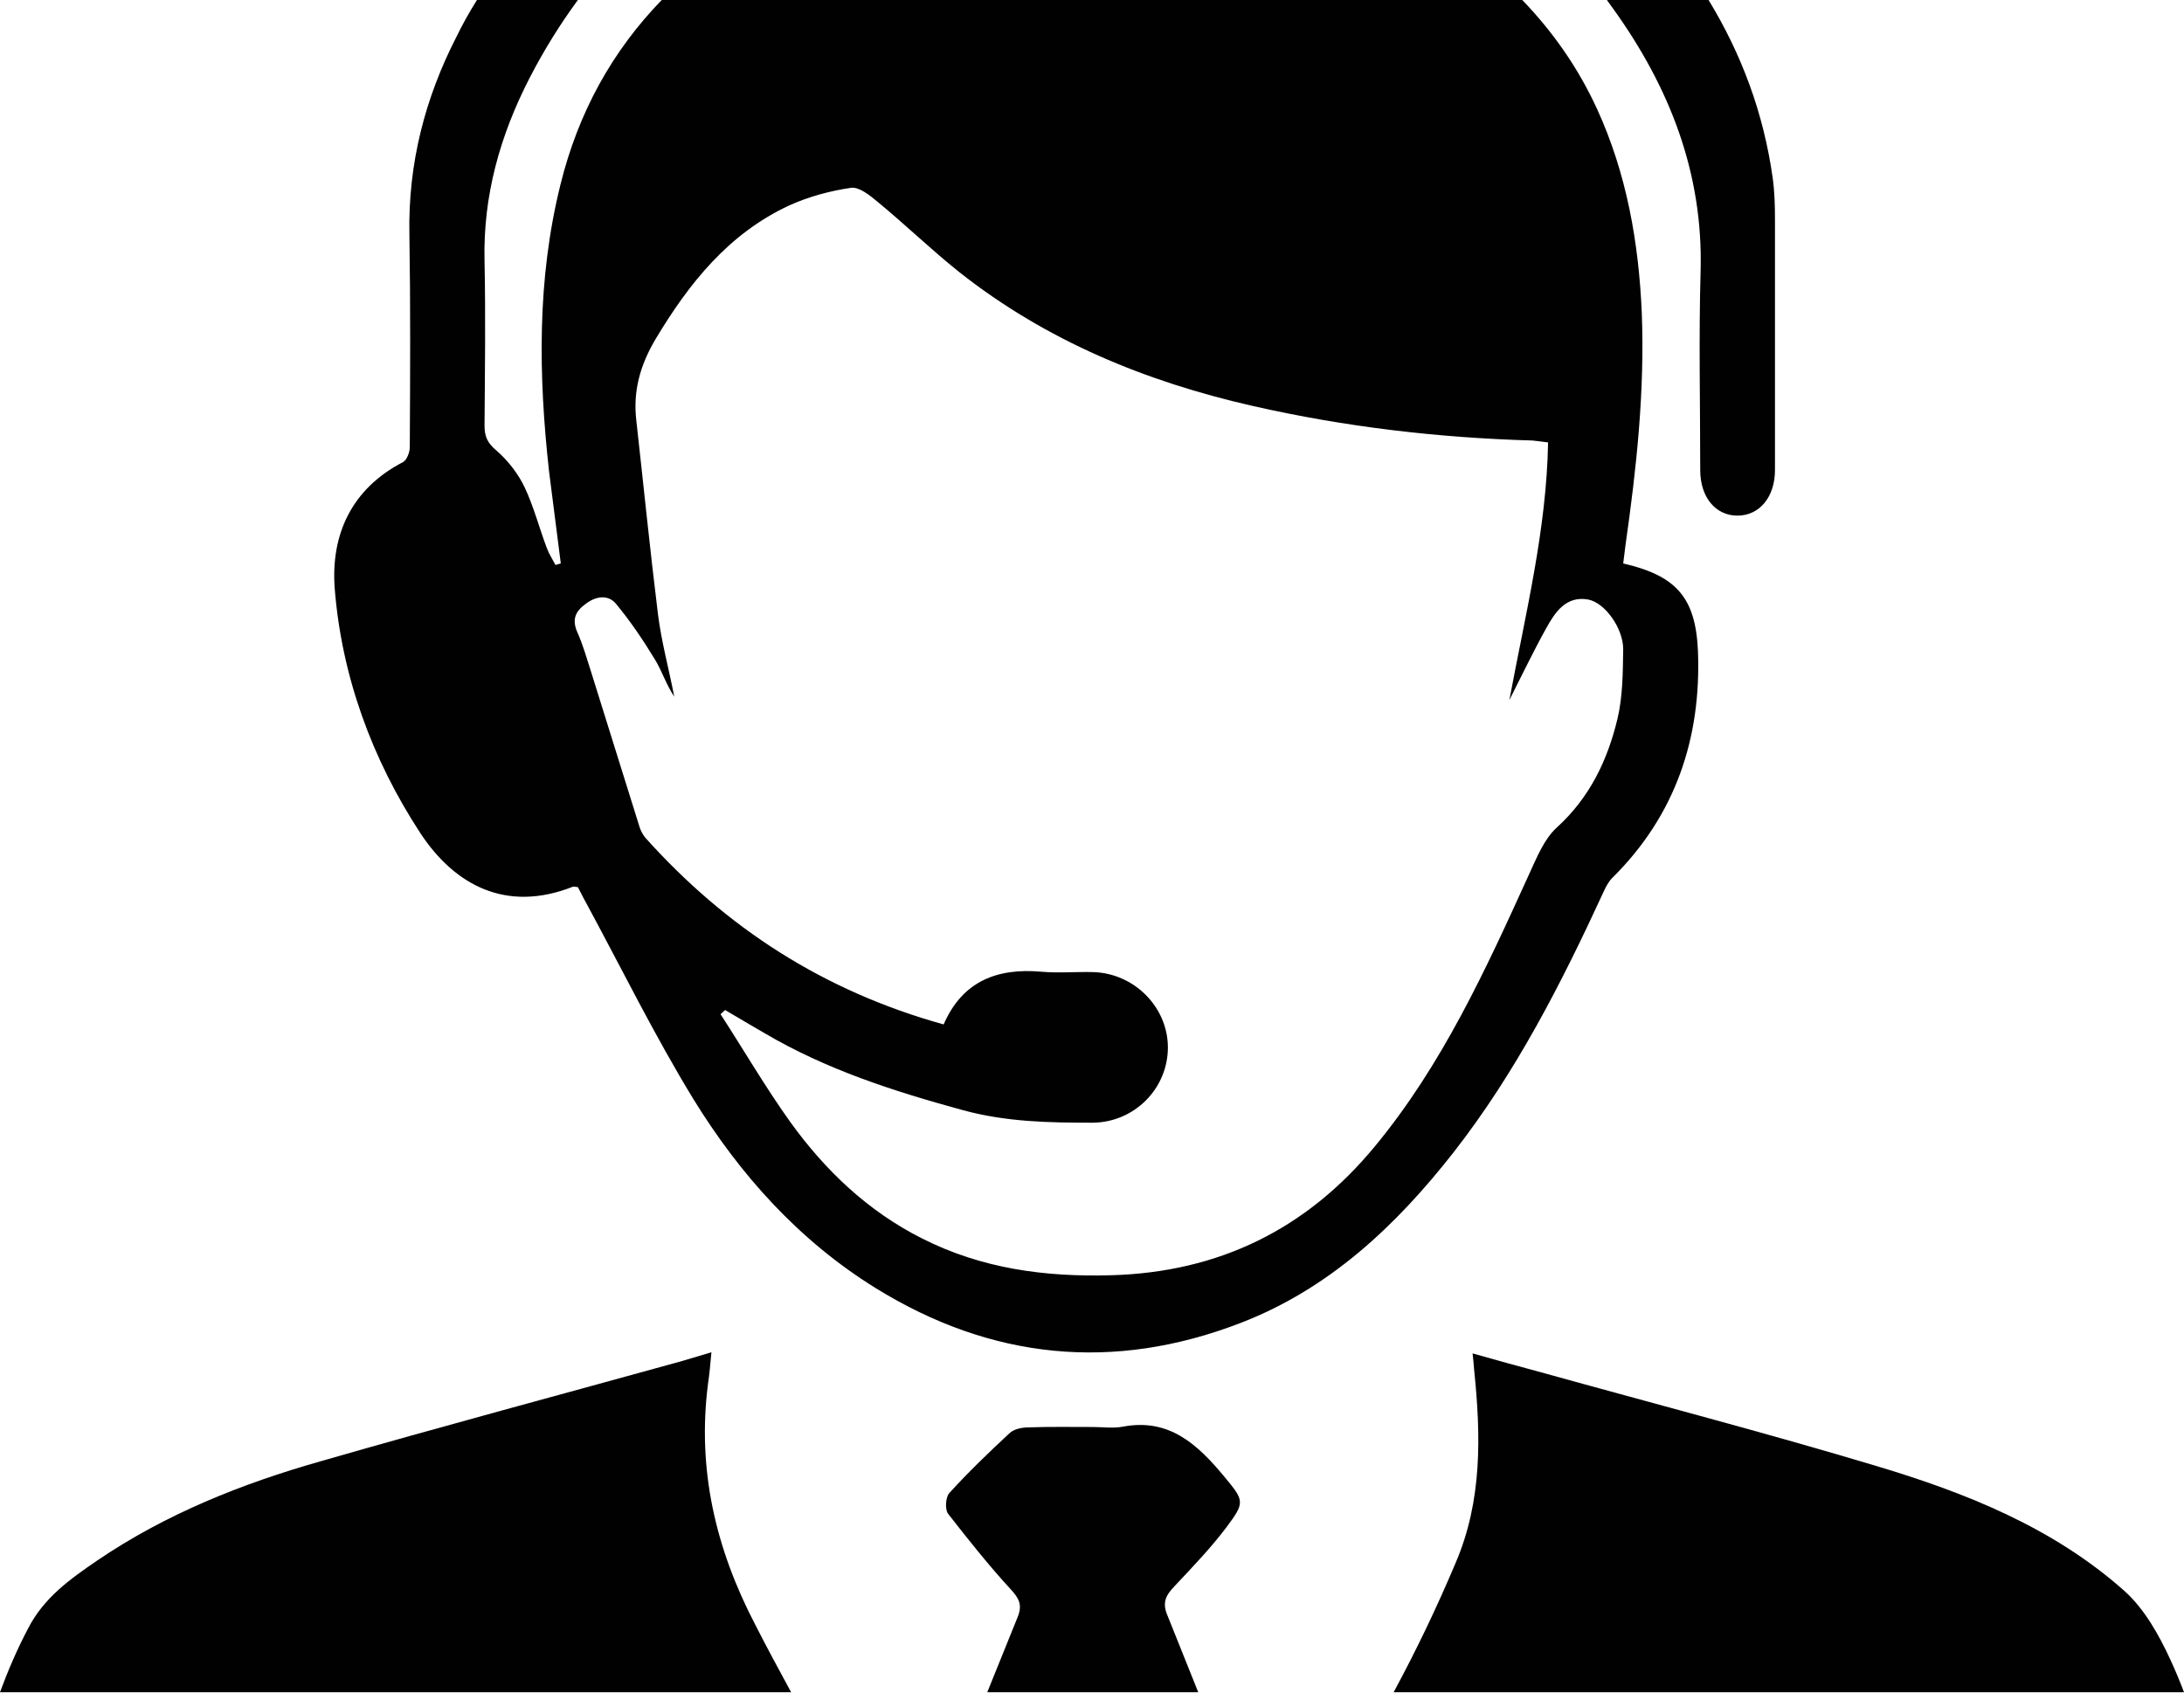
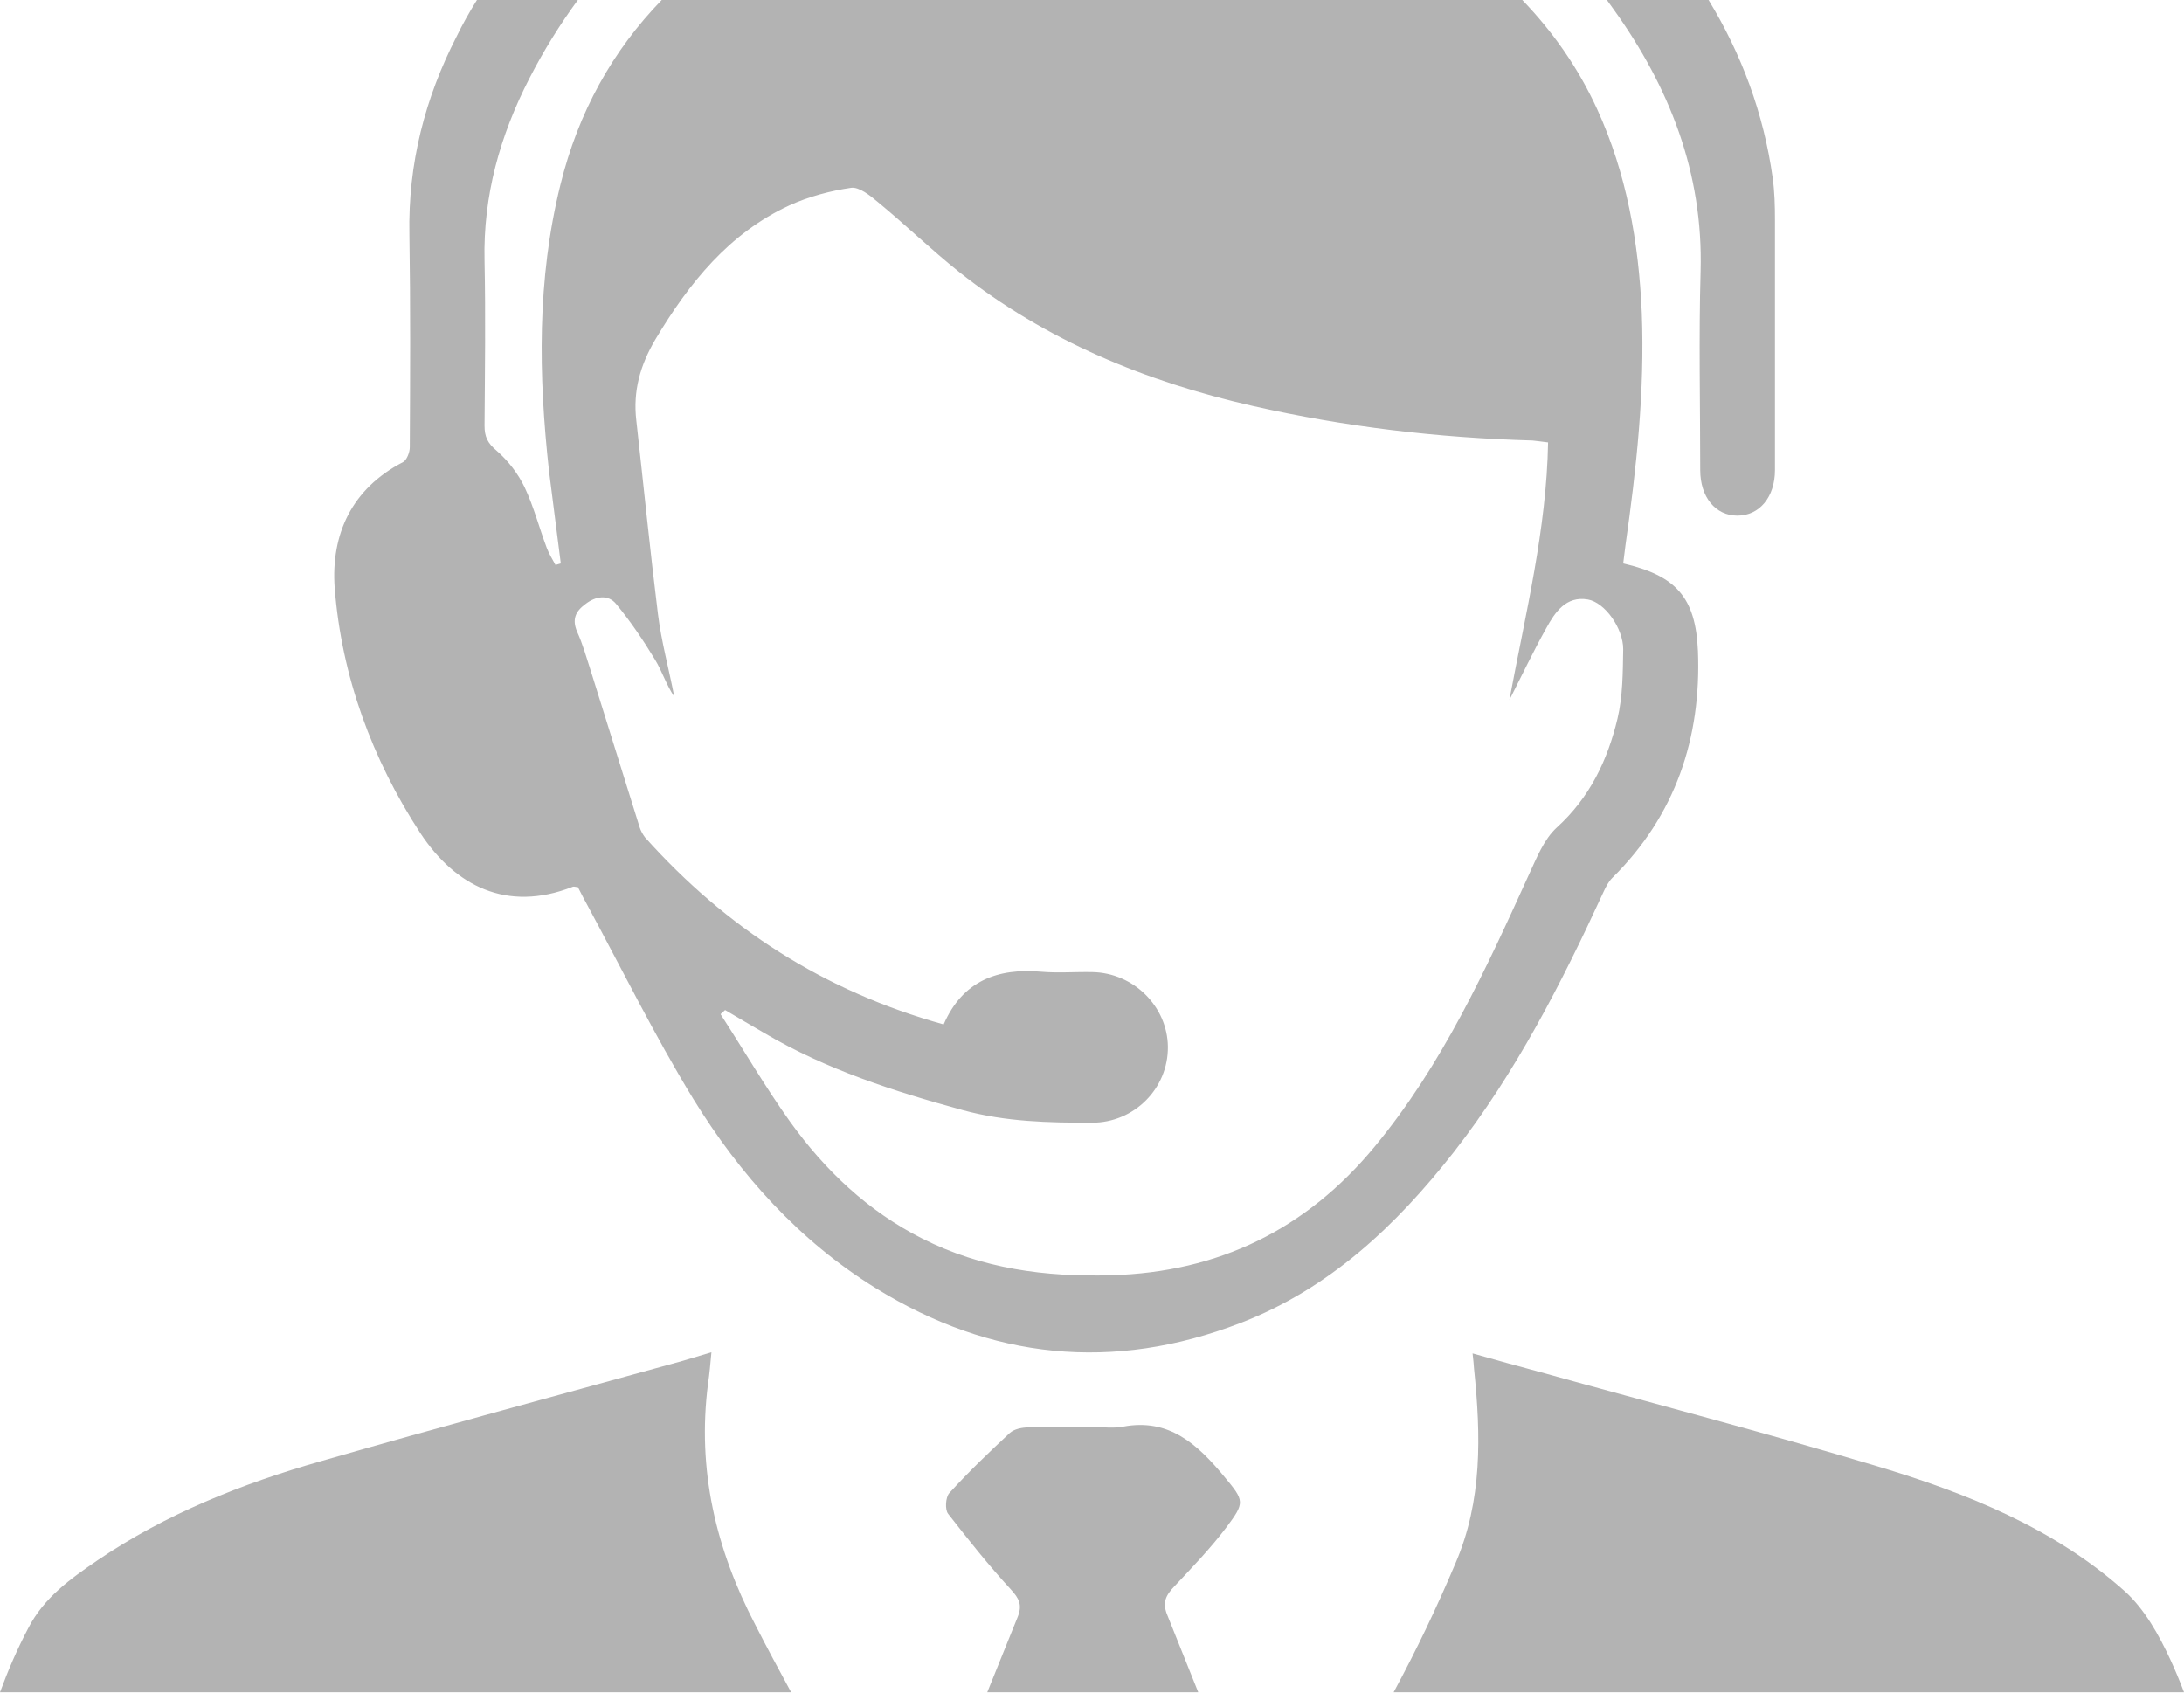
<svg xmlns="http://www.w3.org/2000/svg" version="1.1" id="Ebene_1" x="0px" y="0px" viewBox="0 0 575.6 446" style="enable-background:new 0 0 575.6 446;" xml:space="preserve">
  <style type="text/css">
- 	.st0{fill:#010101;}
+ 	.st0{opacity:0.3;}
+ 	.st1{fill:#010101;}
</style>
-   <g>
-     <path class="st0" d="M199.1,428.3c-10.5-20.1-15.4-41-12.5-63.6c0.4-2.6,0.6-5.2,0.9-8.3c-3,0.9-5.3,1.6-7.7,2.3   c-31.8,8.8-63.6,17.3-95.2,26.4c-20.8,5.9-40.9,13.9-59,26.2c-7,4.8-14,9.7-18.2,17.9C4.5,434.7,2.1,440.3,0,446h208.5   C205.3,440.1,202.1,434.2,199.1,428.3z" />
-     <path class="st0" d="M572,437.4c-3-6.5-6.8-13.3-12-18c-18.7-16.7-41.7-25.9-65.4-33c-29.3-8.8-58.9-16.5-88.4-24.7   c-5.9-1.6-11.8-3.2-18.1-5c0.2,1.6,0.3,2.9,0.4,4.2c1.8,17.4,2.2,34.6-4.9,51.1c-4.9,11.6-10.3,22.9-16.3,34h208.3   C574.5,443.1,573.3,440.2,572,437.4z" />
-     <path class="st0" d="M575.6,446H367.3" />
-     <path class="st0" d="M423.5,0h26.8" />
-     <path class="st0" d="M450.3,0h-26.8c0.6,0.8,1.2,1.7,1.8,2.5C440,23,448.9,45.6,448.2,71.4c-0.5,17.5-0.1,35-0.1,52.5   c0,7.1,4,12,9.8,12s9.9-4.9,9.9-12c0-22,0-44,0-66c0-3.7-0.1-7.4-0.6-11C464.8,29.8,459,14.3,450.3,0z" />
-     <path class="st0" d="M125.6,0h26.6" />
-     <path class="st0" d="M174.4,0h226.8" />
-     <path class="st0" d="M427.8,148.5c0.2-1.6,0.4-3.2,0.6-4.8c2.9-20.3,5.1-40.6,4.3-61.2c-0.8-18.6-4-36.8-11.8-53.8   c-5-10.9-11.7-20.4-19.7-28.7H174.4c-13,13.4-22,29.6-26.7,48.7c-6.2,25-5.8,50.2-3,75.5c1,8.1,2.1,16.2,3.1,24.3   c-0.5,0.1-0.9,0.3-1.4,0.4c-0.8-1.5-1.7-2.9-2.3-4.5c-2-5.3-3.4-10.8-5.8-15.9c-1.7-3.6-4.4-7.1-7.4-9.7c-2.4-2-3.2-3.7-3.2-6.6   c0.1-14.5,0.3-29,0-43.5c-0.4-17.1,4.1-33,11.8-48c3.8-7.4,8.1-14.3,12.8-20.7h-26.6c-2,3.2-3.8,6.4-5.4,9.7   c-8.2,16-12.8,33.3-12.4,52.2c0.3,18.7,0.2,37.3,0.1,56c0,1.3-0.8,3.4-1.8,3.9c-13.5,7-19,19-18,33.1c1.8,23.3,9.9,45.3,22.6,64.7   c9.1,13.8,22.7,21,40.2,14.1c0.3-0.1,0.7,0.1,1.3,0.1c0.7,1.3,1.4,2.8,2.2,4.2c9.3,17.2,18,34.9,28.2,51.6   c12.3,20,27.9,37.4,48.1,49.9c30.4,18.8,62.6,22.1,96.1,9.2c23.4-9,41-25.6,56.2-45c16.4-21,28.4-44.5,39.5-68.6   c0.6-1.3,1.3-2.7,2.3-3.7c16.7-16.5,23.5-36.9,22.6-59.8C446.9,157.3,441.6,151.7,427.8,148.5z M426.3,189.4   c-2.6,10.9-7.3,20.8-16,28.7c-3.4,3.1-5.3,8-7.3,12.3c-11.4,25.1-22.9,50.3-40.7,71.8c-18,21.8-41.1,33.1-69.4,33.9   c-17.4,0.5-34.1-1.7-49.9-9.7c-14.3-7.2-25.6-18-34.8-30.8c-6.5-9.1-12.2-18.9-18.3-28.3c0.4-0.4,0.8-0.7,1.2-1.1   c3.5,2.1,7,4.1,10.4,6.1c16.3,9.6,34,15.3,52.3,20.3c11.4,3.1,22.6,3.3,34,3.3c11.2,0,20.1-9.1,20-20c-0.1-10.6-9-19.5-19.9-19.7   c-4.5-0.1-9,0.3-13.5-0.1c-11.5-1-20.7,2.4-25.7,13.9c-31.6-8.8-57.3-25.4-78.7-49.3c-0.6-0.8-1.1-1.7-1.4-2.6   c-4.3-13.8-8.6-27.6-12.9-41.3c-1.1-3.4-2.1-7-3.6-10.3c-1.4-3.3-0.4-5.4,2.2-7.3c2.7-2.1,6-2.6,8.1,0c3.8,4.6,7.1,9.5,10.2,14.6   c1.9,3.1,3,6.7,5.1,9.8c-1.4-7.3-3.4-14.5-4.3-21.8c-2.1-17-3.8-34-5.7-51c-0.9-7.7,1-14.5,5-21.3c8.9-14.9,19.4-28,35.4-35.4   c5.1-2.3,10.7-3.8,16.2-4.6c2.1-0.3,5,2,7,3.7c7.3,6,14.1,12.6,21.5,18.5c22.9,18.1,49.2,28.9,77.4,35.3   c24.2,5.5,48.8,8.4,73.7,9.1c1.2,0.1,2.3,0.3,4.1,0.5c-0.4,22.9-5.9,44.9-10.2,67.9c3.5-6.9,6.4-13,9.7-18.9   c2.3-4.2,5.2-8.6,11-7.6c4.5,0.8,9.3,7.6,9.3,13.1C427.7,177.2,427.7,183.5,426.3,189.4z" />
-     <path class="st0" d="M307.7,425.8c-1.5-3.5-0.4-5.4,1.9-7.8c4.7-5,9.4-9.9,13.5-15.3c5.1-6.8,4.9-7.1-0.5-13.6   c-6.9-8.3-14.4-15.4-26.6-13.1c-2.6,0.5-5.3,0.1-8,0.1c-5.7,0-11.3-0.1-16.9,0.1c-1.7,0-3.8,0.4-5,1.5   c-5.5,5.1-10.9,10.3-15.9,15.8c-1,1.1-1.2,4.4-0.3,5.5c5.3,6.8,10.7,13.6,16.5,19.9c2.2,2.4,3.1,4.1,1.8,7.3   c-2.7,6.6-5.3,13.2-8,19.8h55.6C313.1,439.3,310.4,432.5,307.7,425.8z" />
+   <g class="st0">
+     <path class="st1" d="M199.1,428.3c-10.5-20.1-15.4-41-12.5-63.6c0.4-2.6,0.6-5.2,0.9-8.3c-3,0.9-5.3,1.6-7.7,2.3   c-31.8,8.8-63.6,17.3-95.2,26.4c-20.8,5.9-40.9,13.9-59,26.2c-7,4.8-14,9.7-18.2,17.9C4.5,434.7,2.1,440.3,0,446h208.5   C205.3,440.1,202.1,434.2,199.1,428.3z" />
+     <path class="st1" d="M572,437.4c-3-6.5-6.8-13.3-12-18c-18.7-16.7-41.7-25.9-65.4-33c-29.3-8.8-58.9-16.5-88.4-24.7   c-5.9-1.6-11.8-3.2-18.1-5c0.2,1.6,0.3,2.9,0.4,4.2c1.8,17.4,2.2,34.6-4.9,51.1c-4.9,11.6-10.3,22.9-16.3,34h208.3   C574.5,443.1,573.3,440.2,572,437.4z" />
+     <path class="st1" d="M575.6,446H367.3" />
+     <path class="st1" d="M423.5,0h26.8" />
+     <path class="st1" d="M450.3,0h-26.8c0.6,0.8,1.2,1.7,1.8,2.5C440,23,448.9,45.6,448.2,71.4c-0.5,17.5-0.1,35-0.1,52.5   c0,7.1,4,12,9.8,12s9.9-4.9,9.9-12c0-22,0-44,0-66c0-3.7-0.1-7.4-0.6-11C464.8,29.8,459,14.3,450.3,0z" />
+     <path class="st1" d="M125.6,0h26.6" />
+     <path class="st1" d="M174.4,0h226.8" />
+     <path class="st1" d="M427.8,148.5c0.2-1.6,0.4-3.2,0.6-4.8c2.9-20.3,5.1-40.6,4.3-61.2c-0.8-18.6-4-36.8-11.8-53.8   c-5-10.9-11.7-20.4-19.7-28.7H174.4c-13,13.4-22,29.6-26.7,48.7c-6.2,25-5.8,50.2-3,75.5c1,8.1,2.1,16.2,3.1,24.3   c-0.5,0.1-0.9,0.3-1.4,0.4c-0.8-1.5-1.7-2.9-2.3-4.5c-2-5.3-3.4-10.8-5.8-15.9c-1.7-3.6-4.4-7.1-7.4-9.7c-2.4-2-3.2-3.7-3.2-6.6   c0.1-14.5,0.3-29,0-43.5c-0.4-17.1,4.1-33,11.8-48c3.8-7.4,8.1-14.3,12.8-20.7h-26.6c-2,3.2-3.8,6.4-5.4,9.7   c-8.2,16-12.8,33.3-12.4,52.2c0.3,18.7,0.2,37.3,0.1,56c0,1.3-0.8,3.4-1.8,3.9c-13.5,7-19,19-18,33.1c1.8,23.3,9.9,45.3,22.6,64.7   c9.1,13.8,22.7,21,40.2,14.1c0.3-0.1,0.7,0.1,1.3,0.1c0.7,1.3,1.4,2.8,2.2,4.2c9.3,17.2,18,34.9,28.2,51.6   c12.3,20,27.9,37.4,48.1,49.9c30.4,18.8,62.6,22.1,96.1,9.2c23.4-9,41-25.6,56.2-45c16.4-21,28.4-44.5,39.5-68.6   c0.6-1.3,1.3-2.7,2.3-3.7c16.7-16.5,23.5-36.9,22.6-59.8C446.9,157.3,441.6,151.7,427.8,148.5z M426.3,189.4   c-2.6,10.9-7.3,20.8-16,28.7c-3.4,3.1-5.3,8-7.3,12.3c-11.4,25.1-22.9,50.3-40.7,71.8c-18,21.8-41.1,33.1-69.4,33.9   c-17.4,0.5-34.1-1.7-49.9-9.7c-14.3-7.2-25.6-18-34.8-30.8c-6.5-9.1-12.2-18.9-18.3-28.3c0.4-0.4,0.8-0.7,1.2-1.1   c3.5,2.1,7,4.1,10.4,6.1c16.3,9.6,34,15.3,52.3,20.3c11.4,3.1,22.6,3.3,34,3.3c11.2,0,20.1-9.1,20-20c-0.1-10.6-9-19.5-19.9-19.7   c-4.5-0.1-9,0.3-13.5-0.1c-11.5-1-20.7,2.4-25.7,13.9c-31.6-8.8-57.3-25.4-78.7-49.3c-0.6-0.8-1.1-1.7-1.4-2.6   c-4.3-13.8-8.6-27.6-12.9-41.3c-1.1-3.4-2.1-7-3.6-10.3c-1.4-3.3-0.4-5.4,2.2-7.3c2.7-2.1,6-2.6,8.1,0c3.8,4.6,7.1,9.5,10.2,14.6   c1.9,3.1,3,6.7,5.1,9.8c-1.4-7.3-3.4-14.5-4.3-21.8c-2.1-17-3.8-34-5.7-51c-0.9-7.7,1-14.5,5-21.3c8.9-14.9,19.4-28,35.4-35.4   c5.1-2.3,10.7-3.8,16.2-4.6c2.1-0.3,5,2,7,3.7c7.3,6,14.1,12.6,21.5,18.5c22.9,18.1,49.2,28.9,77.4,35.3   c24.2,5.5,48.8,8.4,73.7,9.1c1.2,0.1,2.3,0.3,4.1,0.5c-0.4,22.9-5.9,44.9-10.2,67.9c3.5-6.9,6.4-13,9.7-18.9   c2.3-4.2,5.2-8.6,11-7.6c4.5,0.8,9.3,7.6,9.3,13.1C427.7,177.2,427.7,183.5,426.3,189.4z" />
+     <path class="st1" d="M307.7,425.8c-1.5-3.5-0.4-5.4,1.9-7.8c4.7-5,9.4-9.9,13.5-15.3c5.1-6.8,4.9-7.1-0.5-13.6   c-6.9-8.3-14.4-15.4-26.6-13.1c-2.6,0.5-5.3,0.1-8,0.1c-5.7,0-11.3-0.1-16.9,0.1c-1.7,0-3.8,0.4-5,1.5   c-5.5,5.1-10.9,10.3-15.9,15.8c-1,1.1-1.2,4.4-0.3,5.5c5.3,6.8,10.7,13.6,16.5,19.9c2.2,2.4,3.1,4.1,1.8,7.3   c-2.7,6.6-5.3,13.2-8,19.8h55.6C313.1,439.3,310.4,432.5,307.7,425.8z" />
  </g>
</svg>
